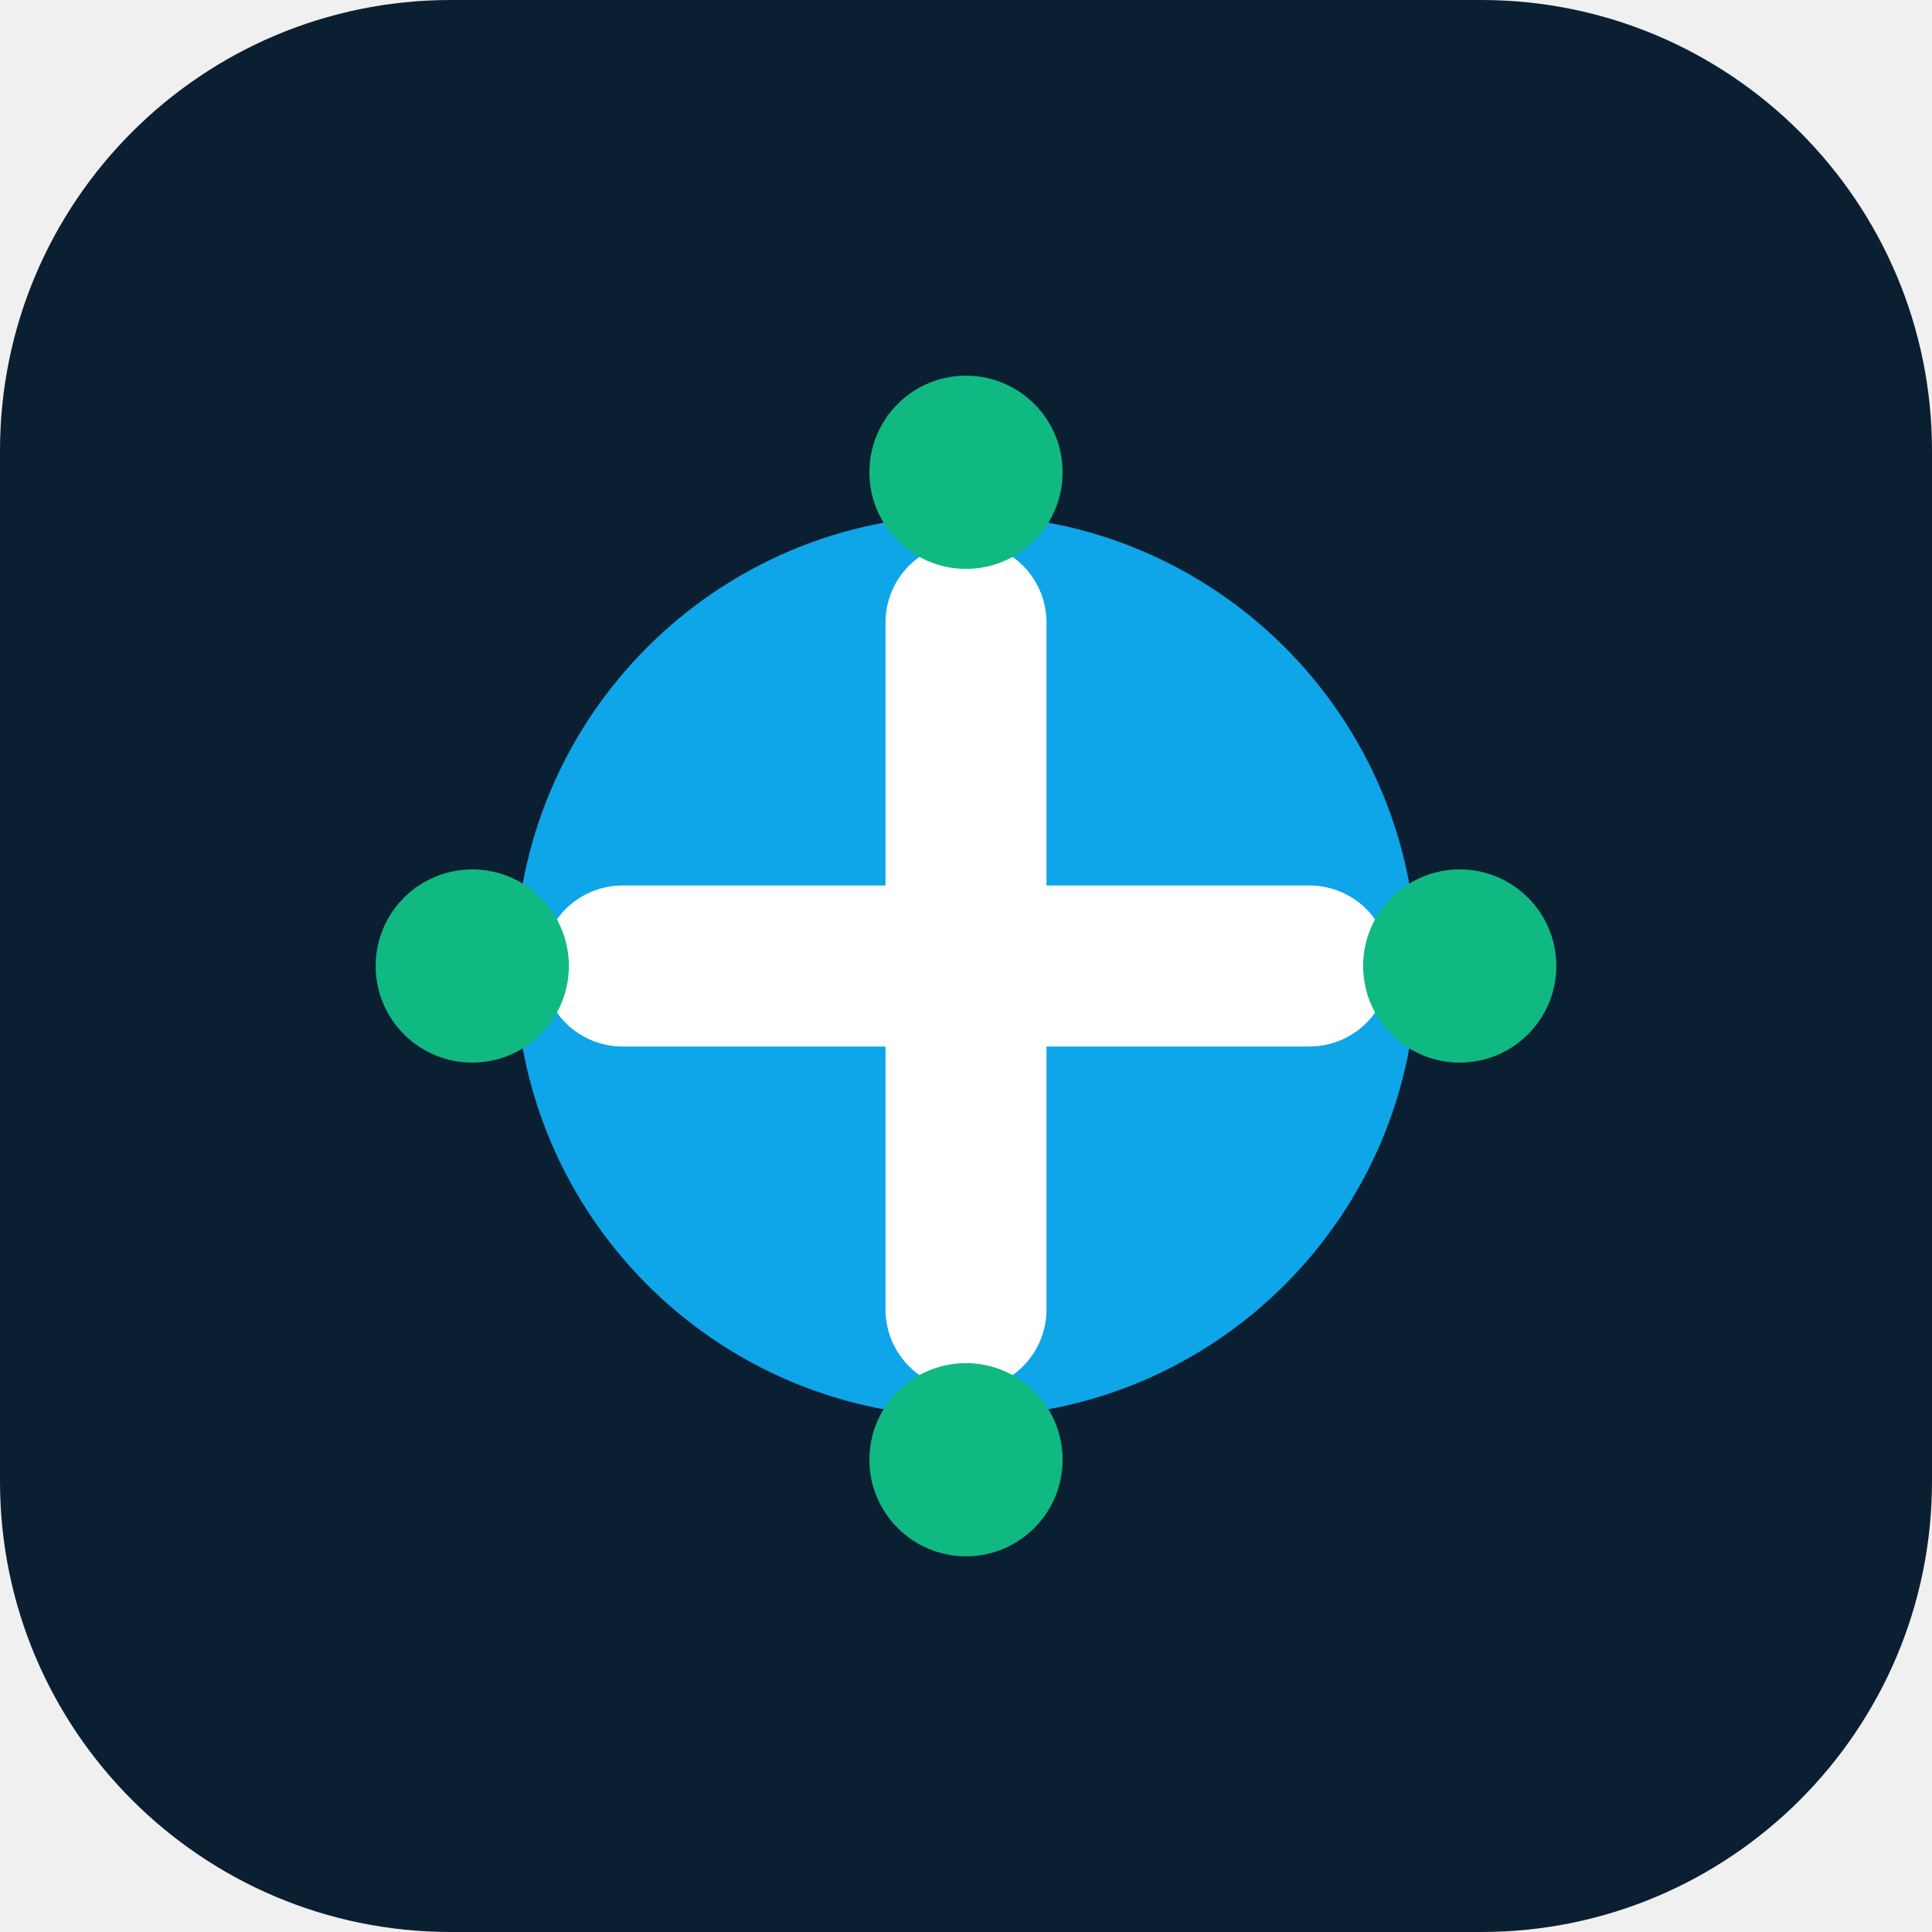
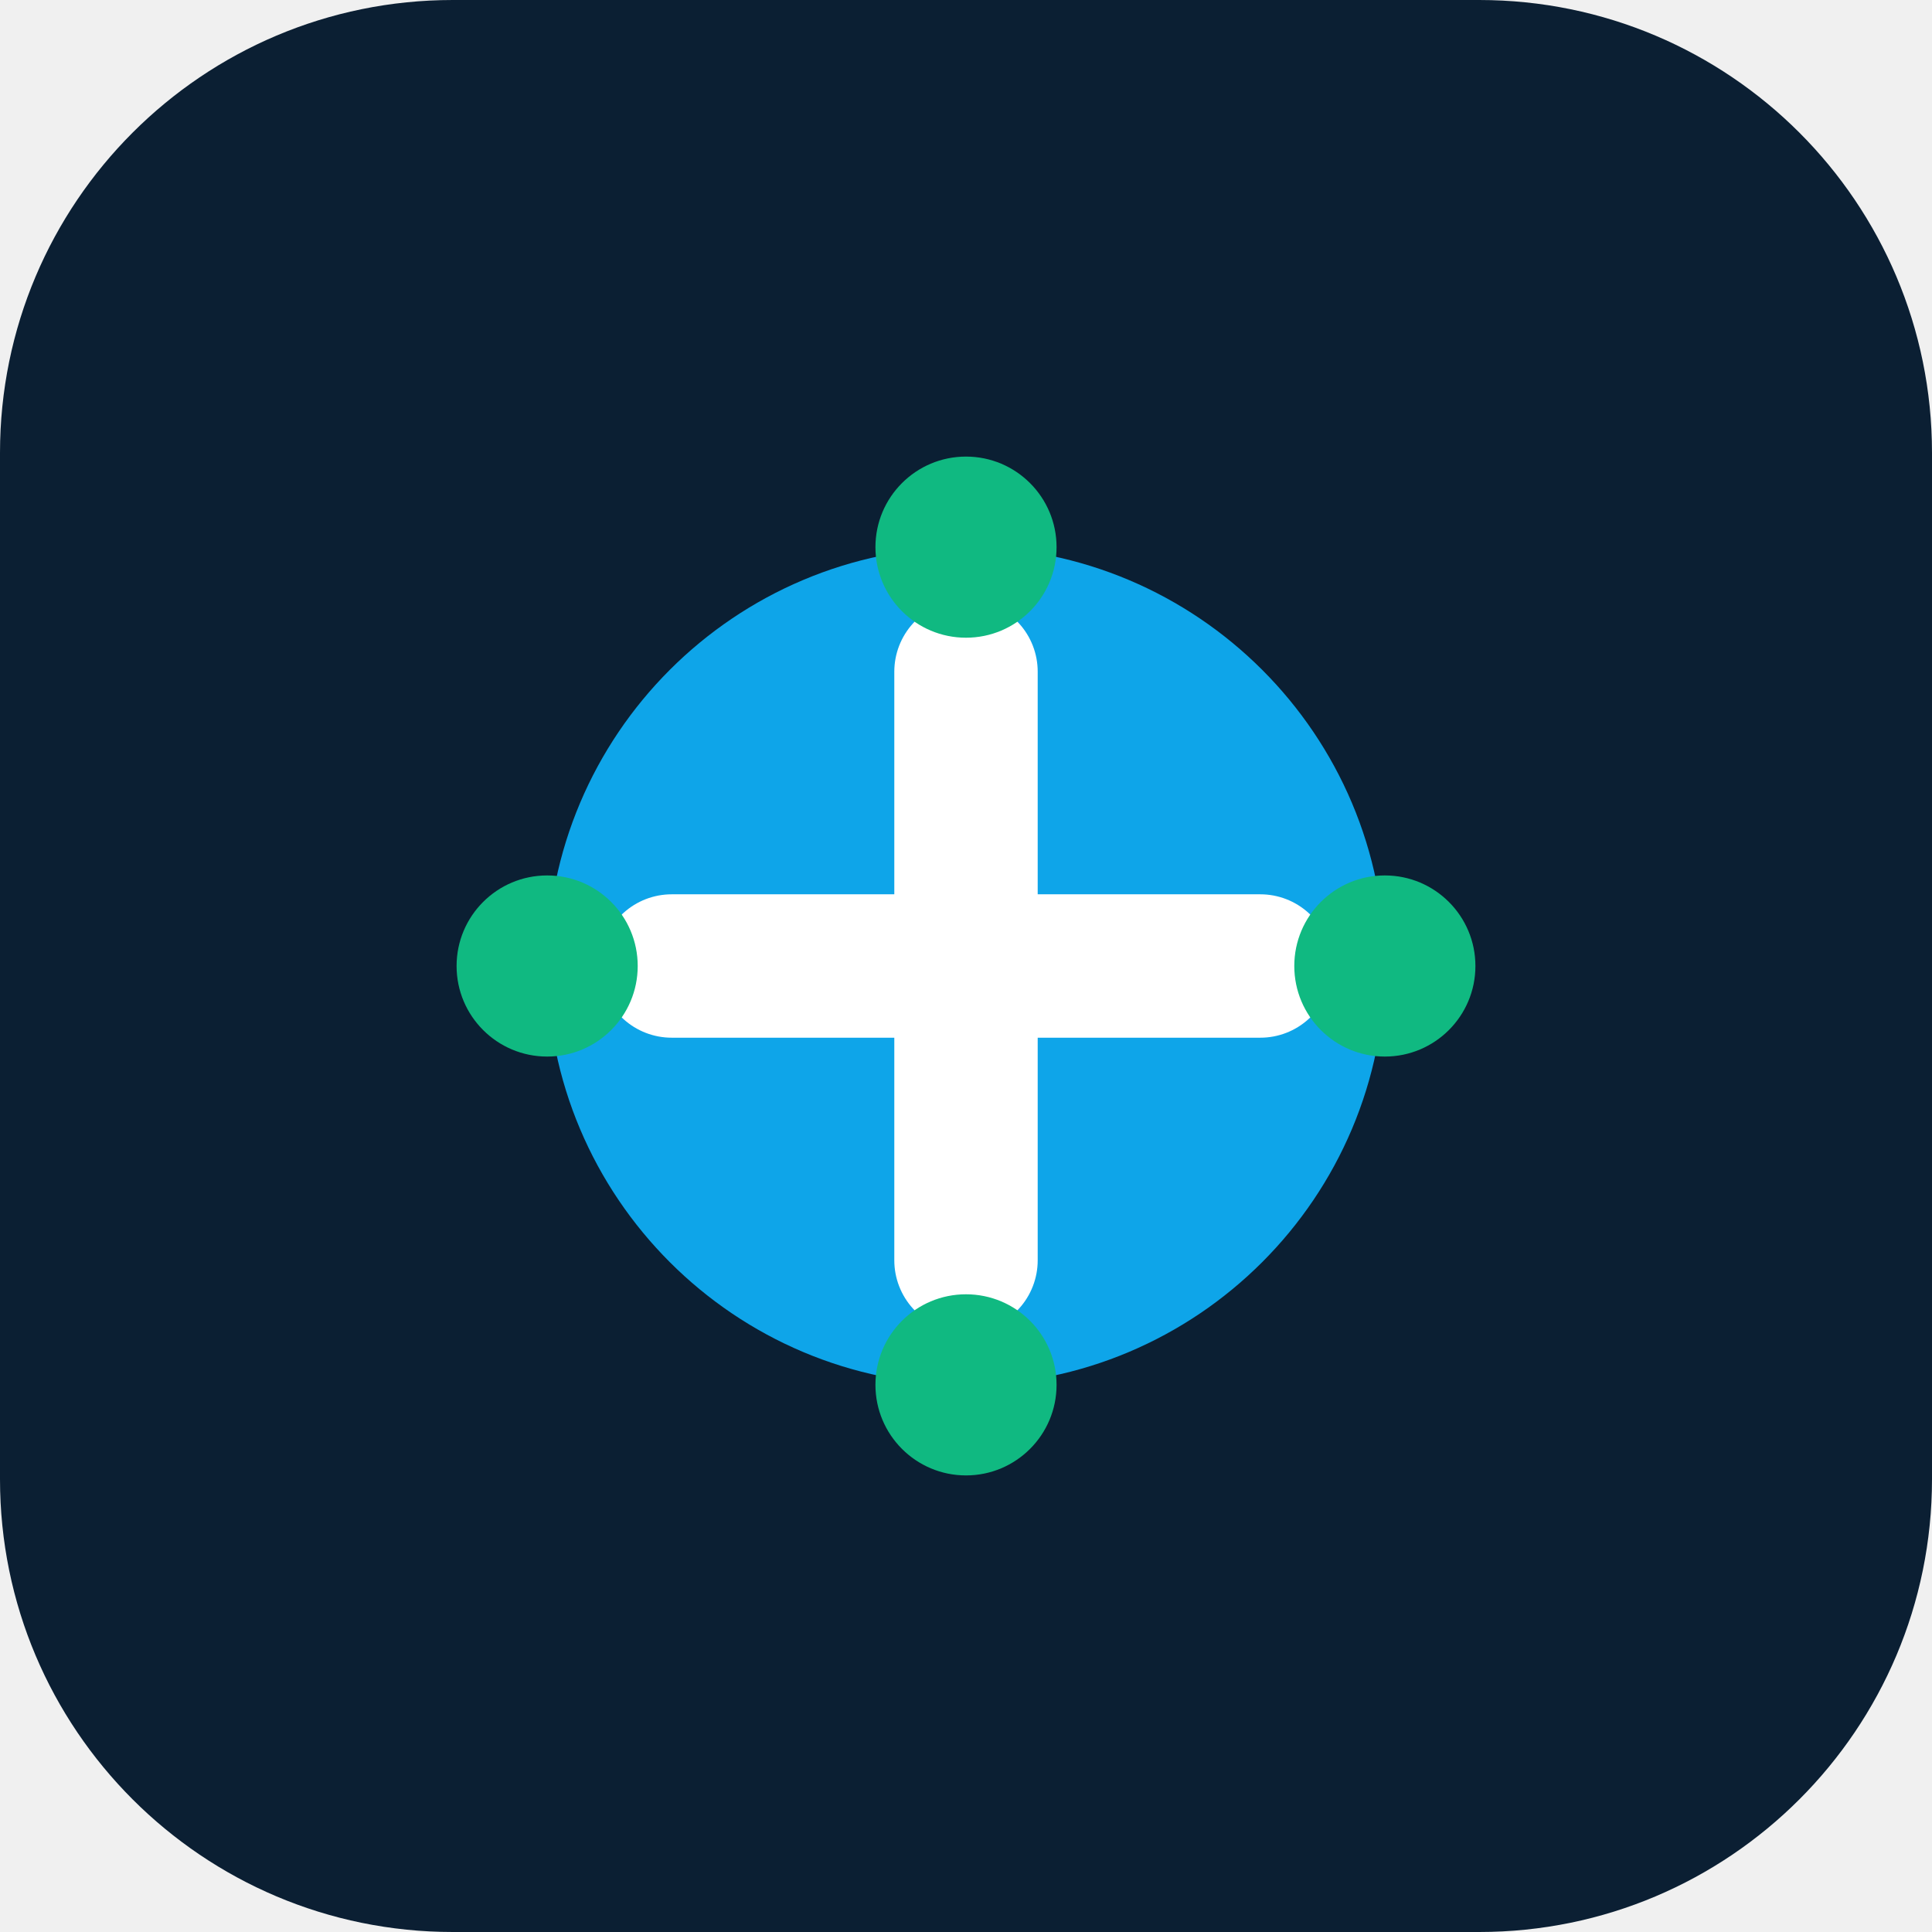
- <svg xmlns="http://www.w3.org/2000/svg" width="180" height="180" viewBox="0 0 180 180" fill="none">
-   <rect width="180" height="180" rx="42" fill="#0B1F33" />
-   <circle cx="90" cy="90" r="42" fill="#0EA5E9" />
-   <path d="M90 58V122M58 90H122" stroke="white" stroke-width="15" stroke-linecap="round" />
-   <circle cx="90" cy="44" r="9" fill="#10B981" />
-   <circle cx="90" cy="136" r="9" fill="#10B981" />
-   <circle cx="44" cy="90" r="9" fill="#10B981" />
-   <circle cx="136" cy="90" r="9" fill="#10B981" />
+ <svg xmlns="http://www.w3.org/2000/svg" width="512" height="512" viewBox="0 0 512 512" fill="none">
+   <rect width="512" height="512" rx="120" fill="#0B1F33" />
+   <path d="M145 256C145 194.696 194.696 145 256 145C317.304 145 367 194.696 367 256C367 317.304 317.304 367 256 367C194.696 367 145 317.304 145 256Z" fill="#0EA5E9" />
+   <path d="M256 178V334M178 256H334" stroke="white" stroke-width="38" stroke-linecap="round" />
+   <circle cx="145" cy="256" r="24" fill="#10B981" />
+   <circle cx="367" cy="256" r="24" fill="#10B981" />
+   <circle cx="256" cy="145" r="24" fill="#10B981" />
+   <circle cx="256" cy="367" r="24" fill="#10B981" />
</svg>
